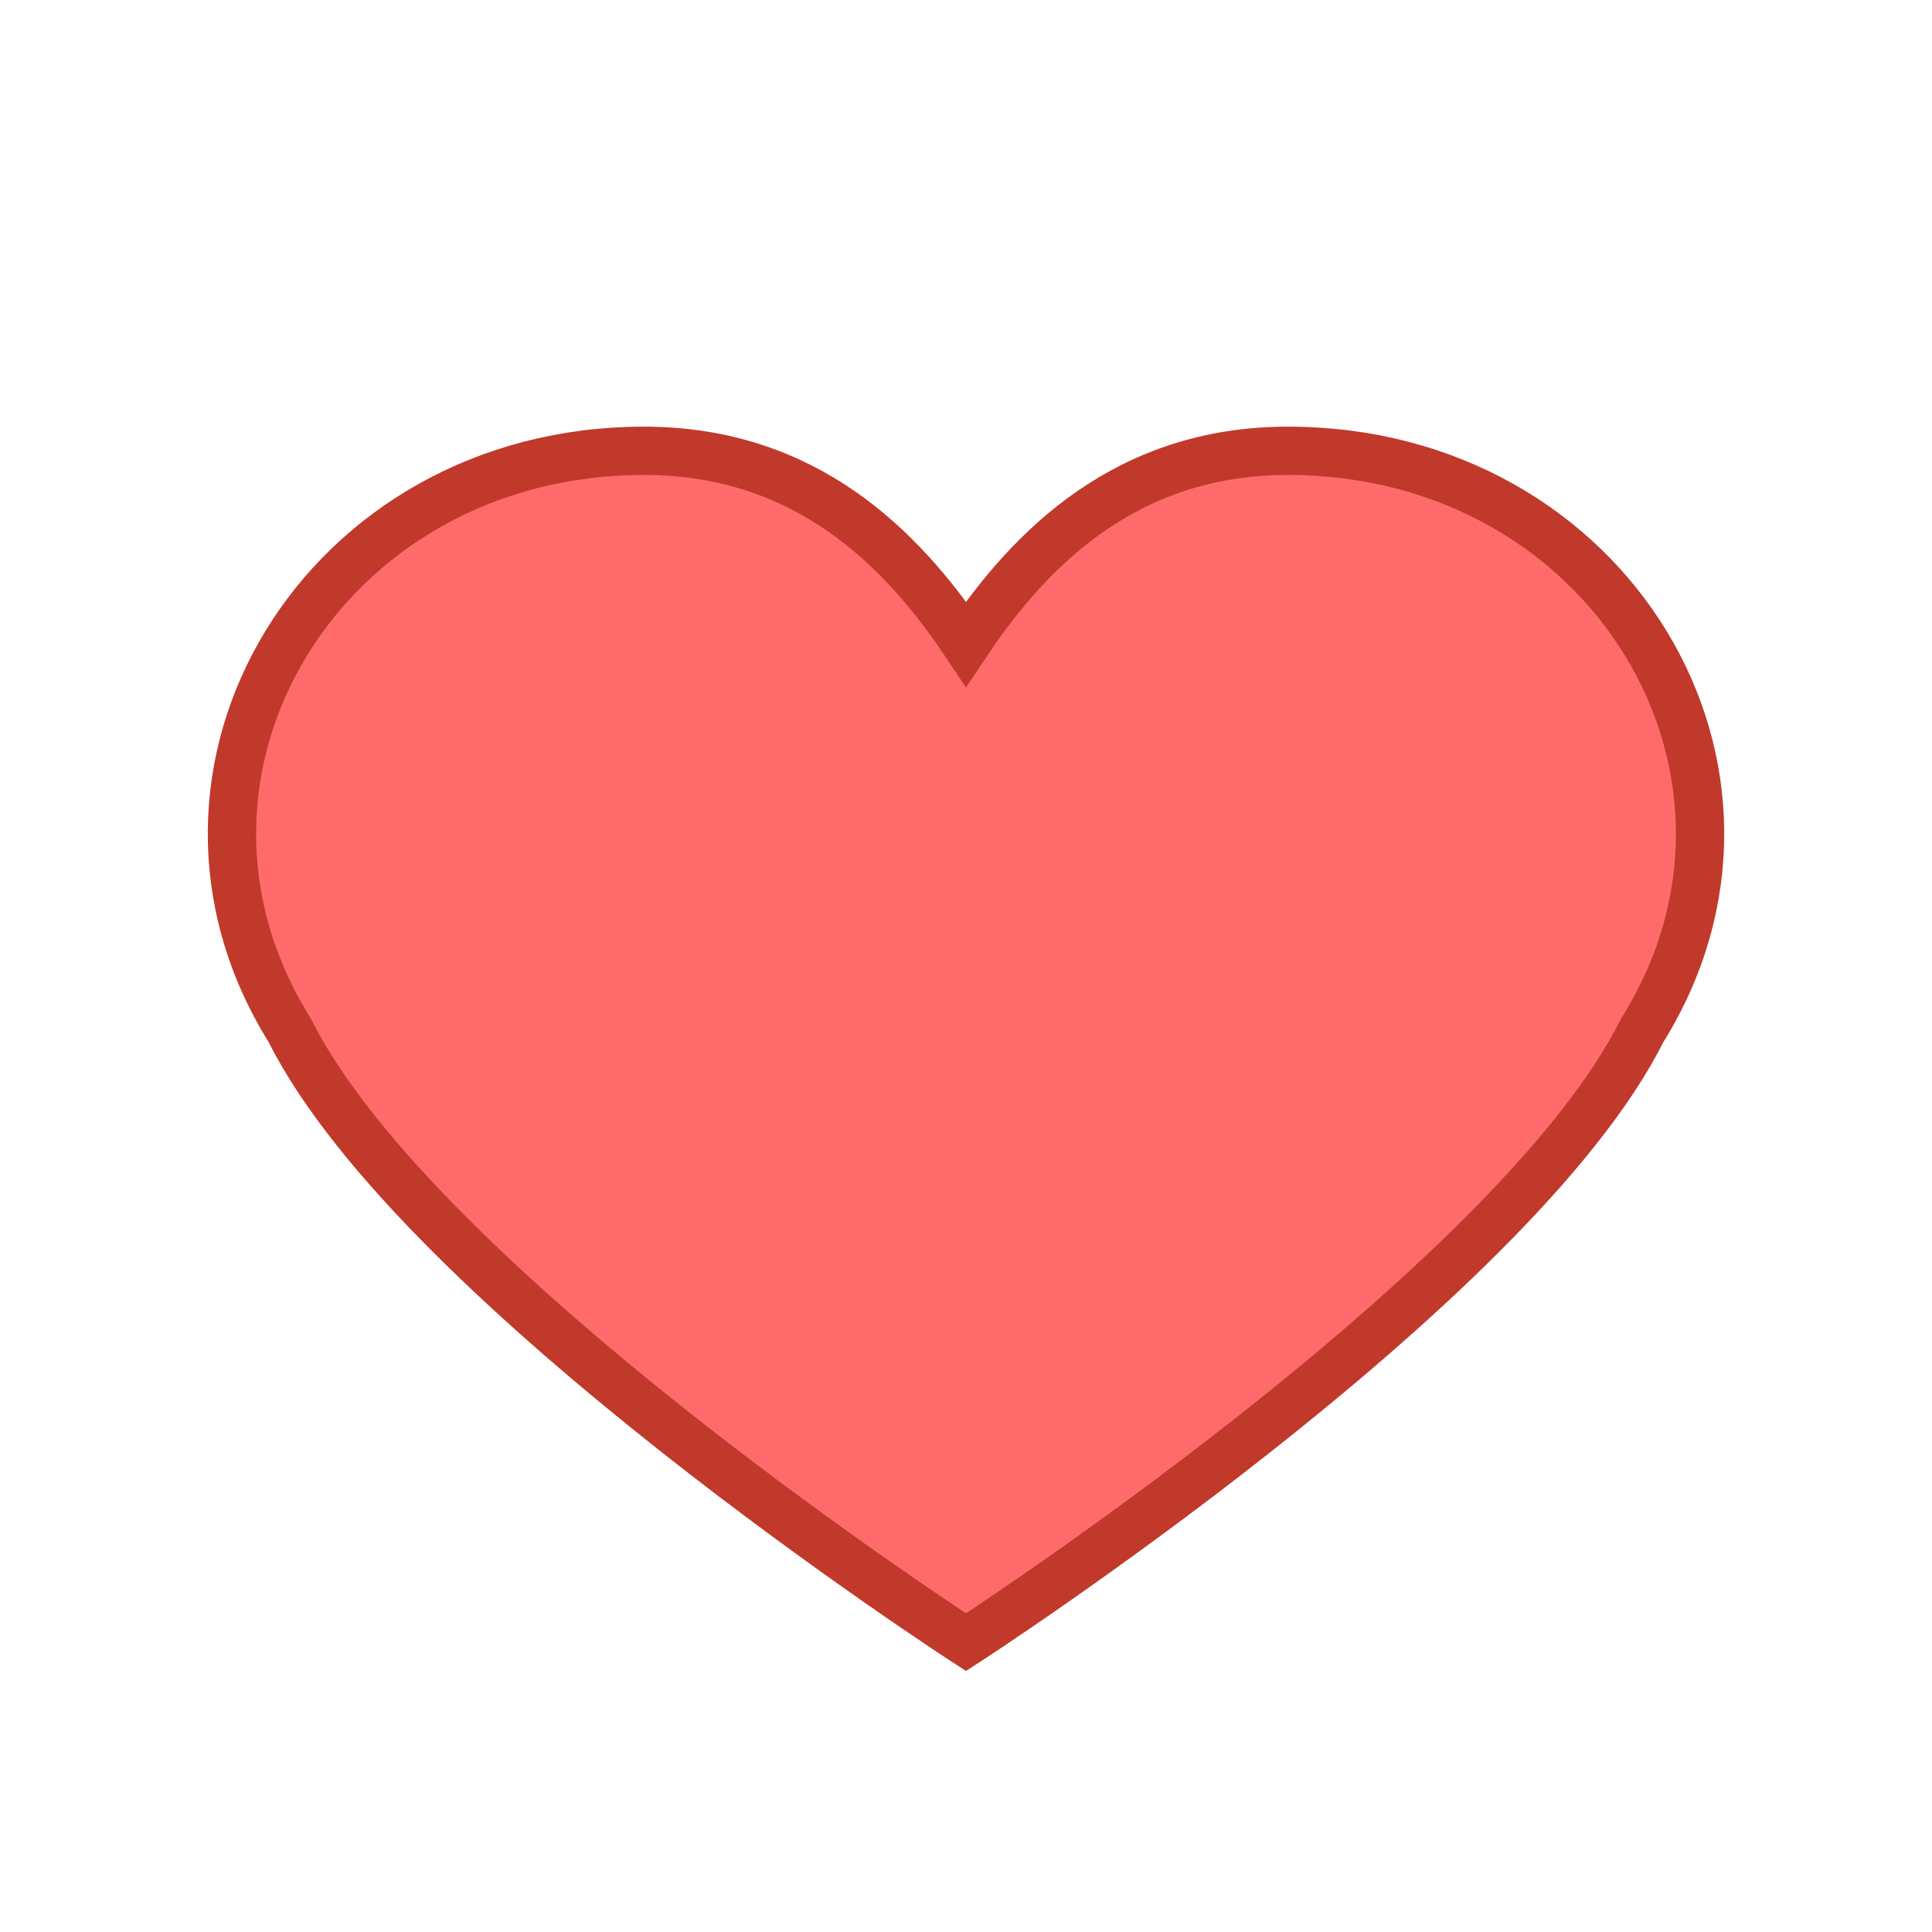
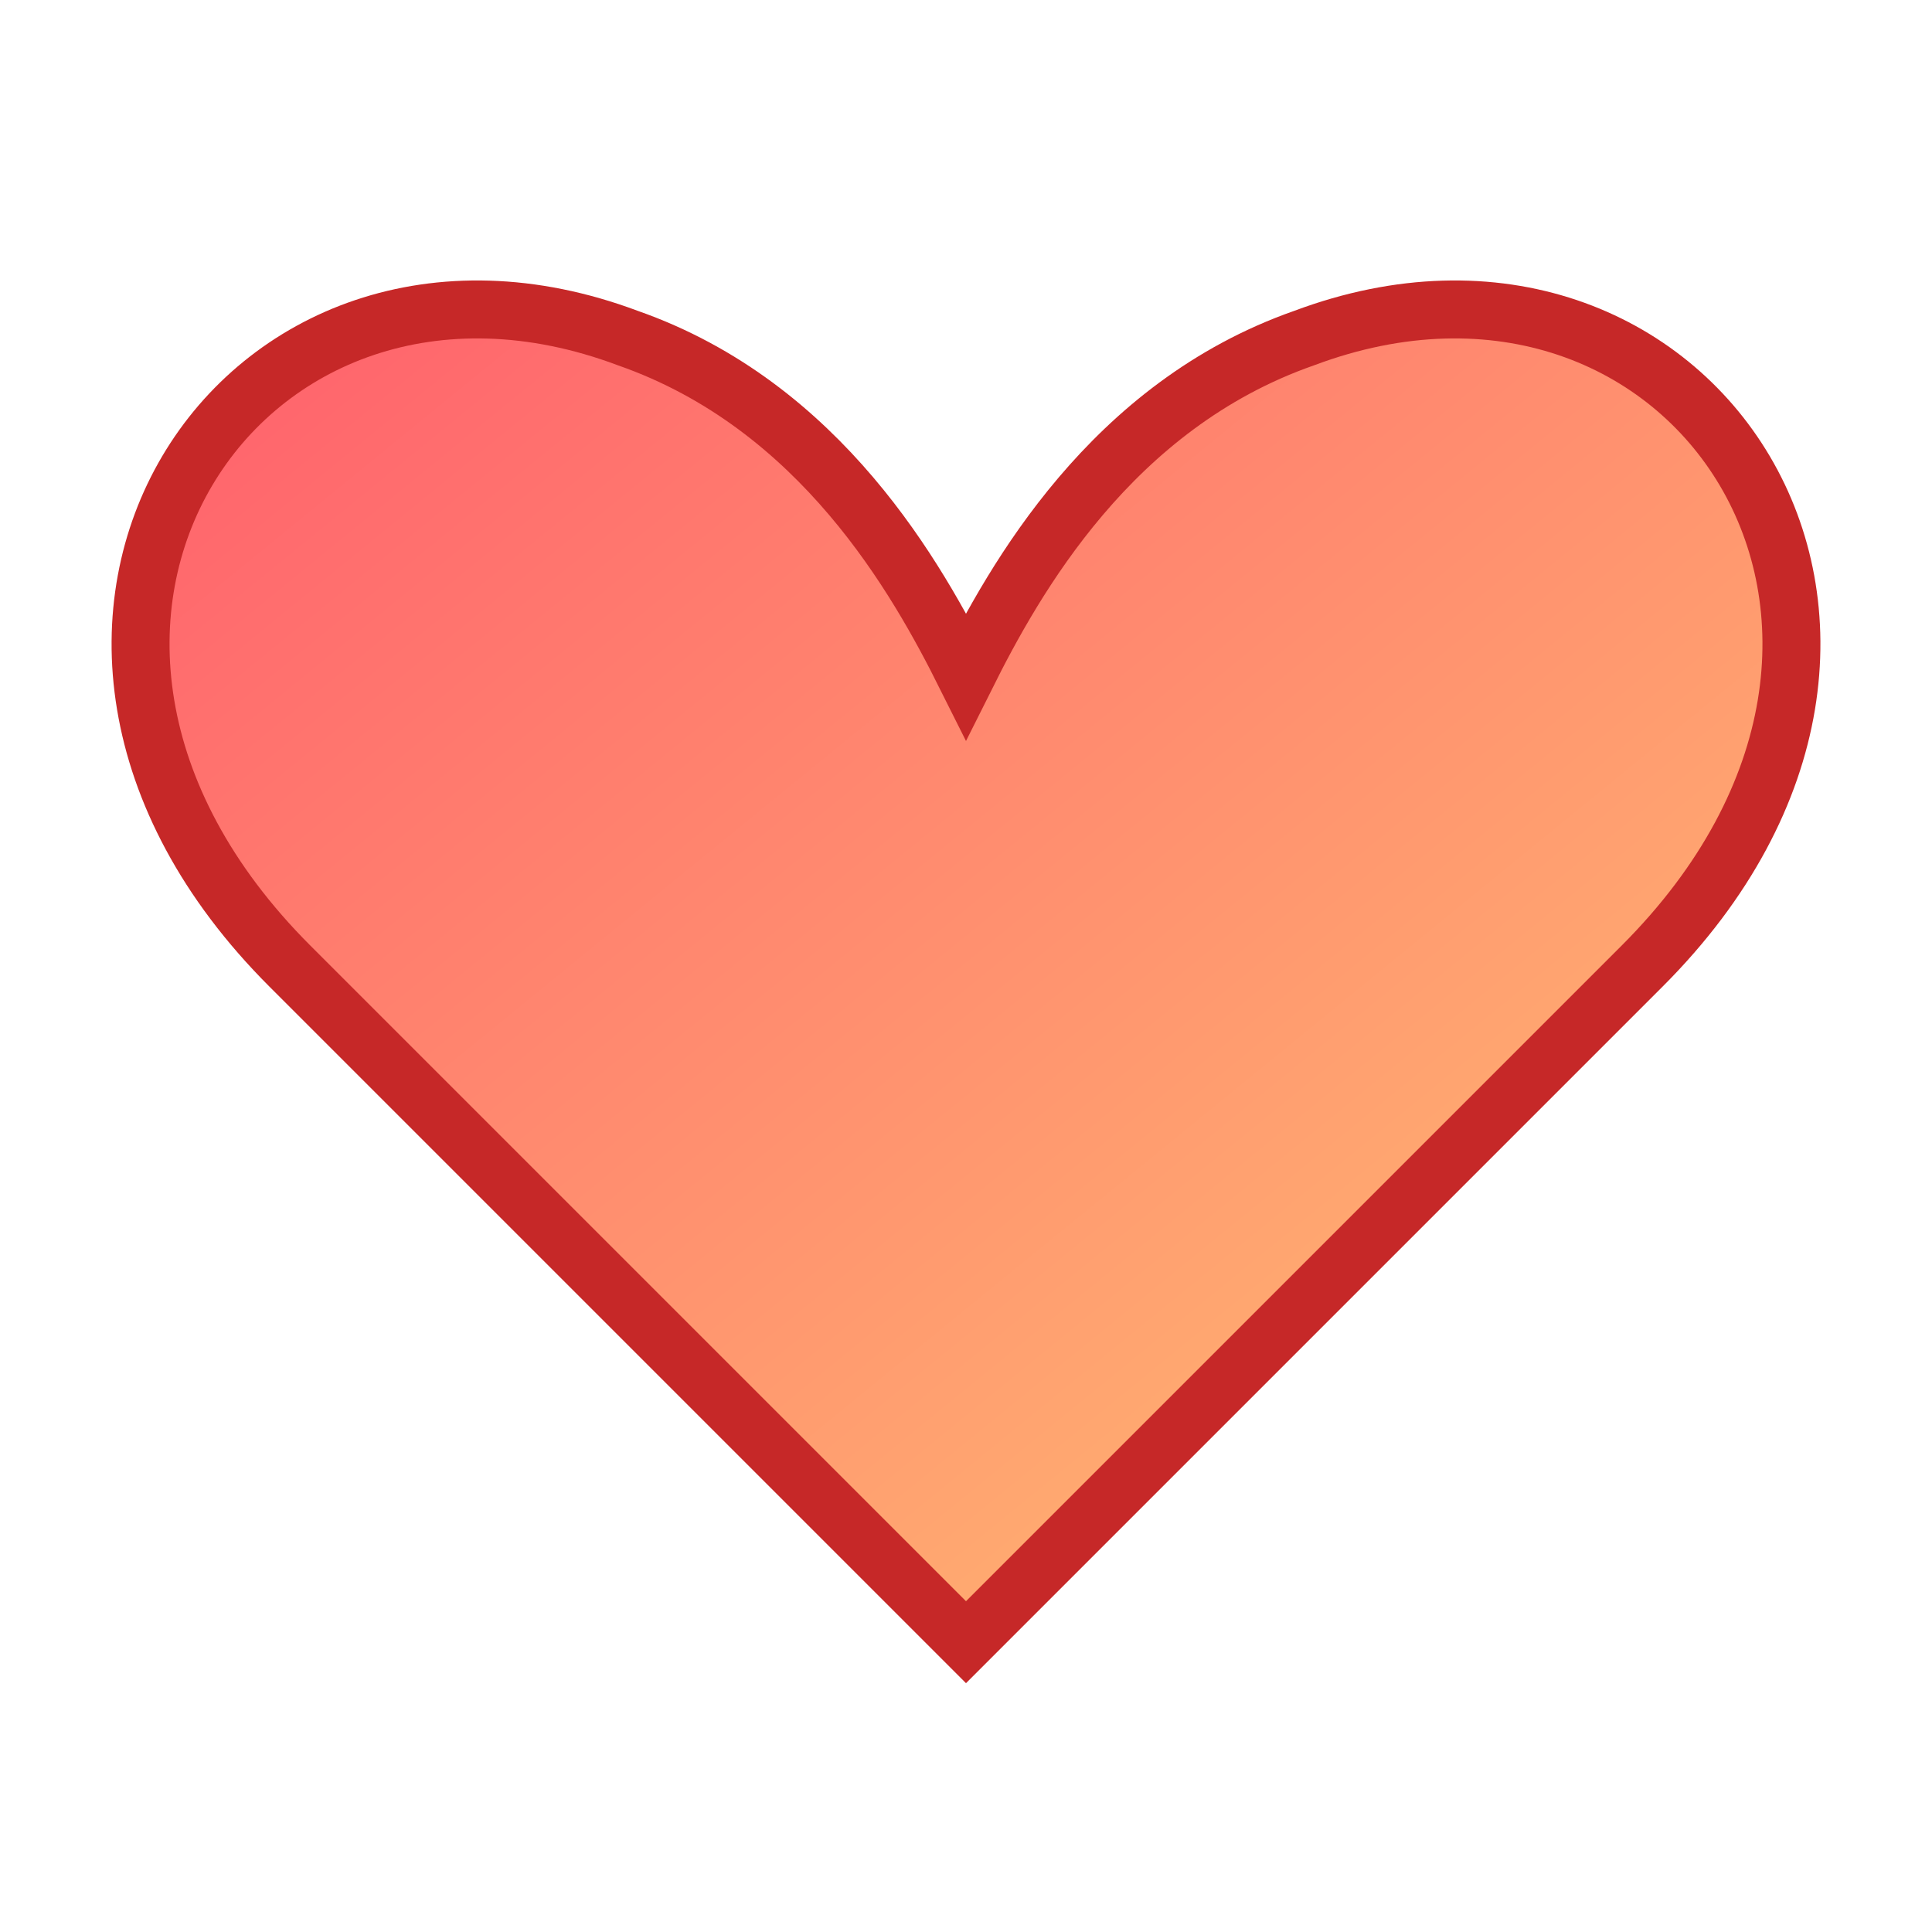
- <svg xmlns="http://www.w3.org/2000/svg" viewBox="0 0 120 120">
-   <path d="M60 102s-34-22-42-38C8 48 20 28 40 28c10 0 16 6 20 12 4-6 10-12 20-12 20 0 32 20 22 36-8 16-42 38-42 38z" fill="#ff6b6b" stroke="#c0392b" stroke-width="3" />
+ <svg xmlns="http://www.w3.org/2000/svg" width="200" height="200" viewBox="0 0 200 200">
+   <defs>
+     <linearGradient id="r" x1="0" y1="0" x2="1" y2="1">
+       <stop offset="0%" stop-color="#ff5f6d" />
+       <stop offset="100%" stop-color="#ffc371" />
+     </linearGradient>
+   </defs>
+   <path d="M100 170 L30 100 C-5 65 25 20 65 35 C85 42 95 60 100 70 C105 60 115 42 135 35 C175 20 205 65 170 100 Z" fill="url(#r)" stroke="#c62828" stroke-width="6" />
</svg>
